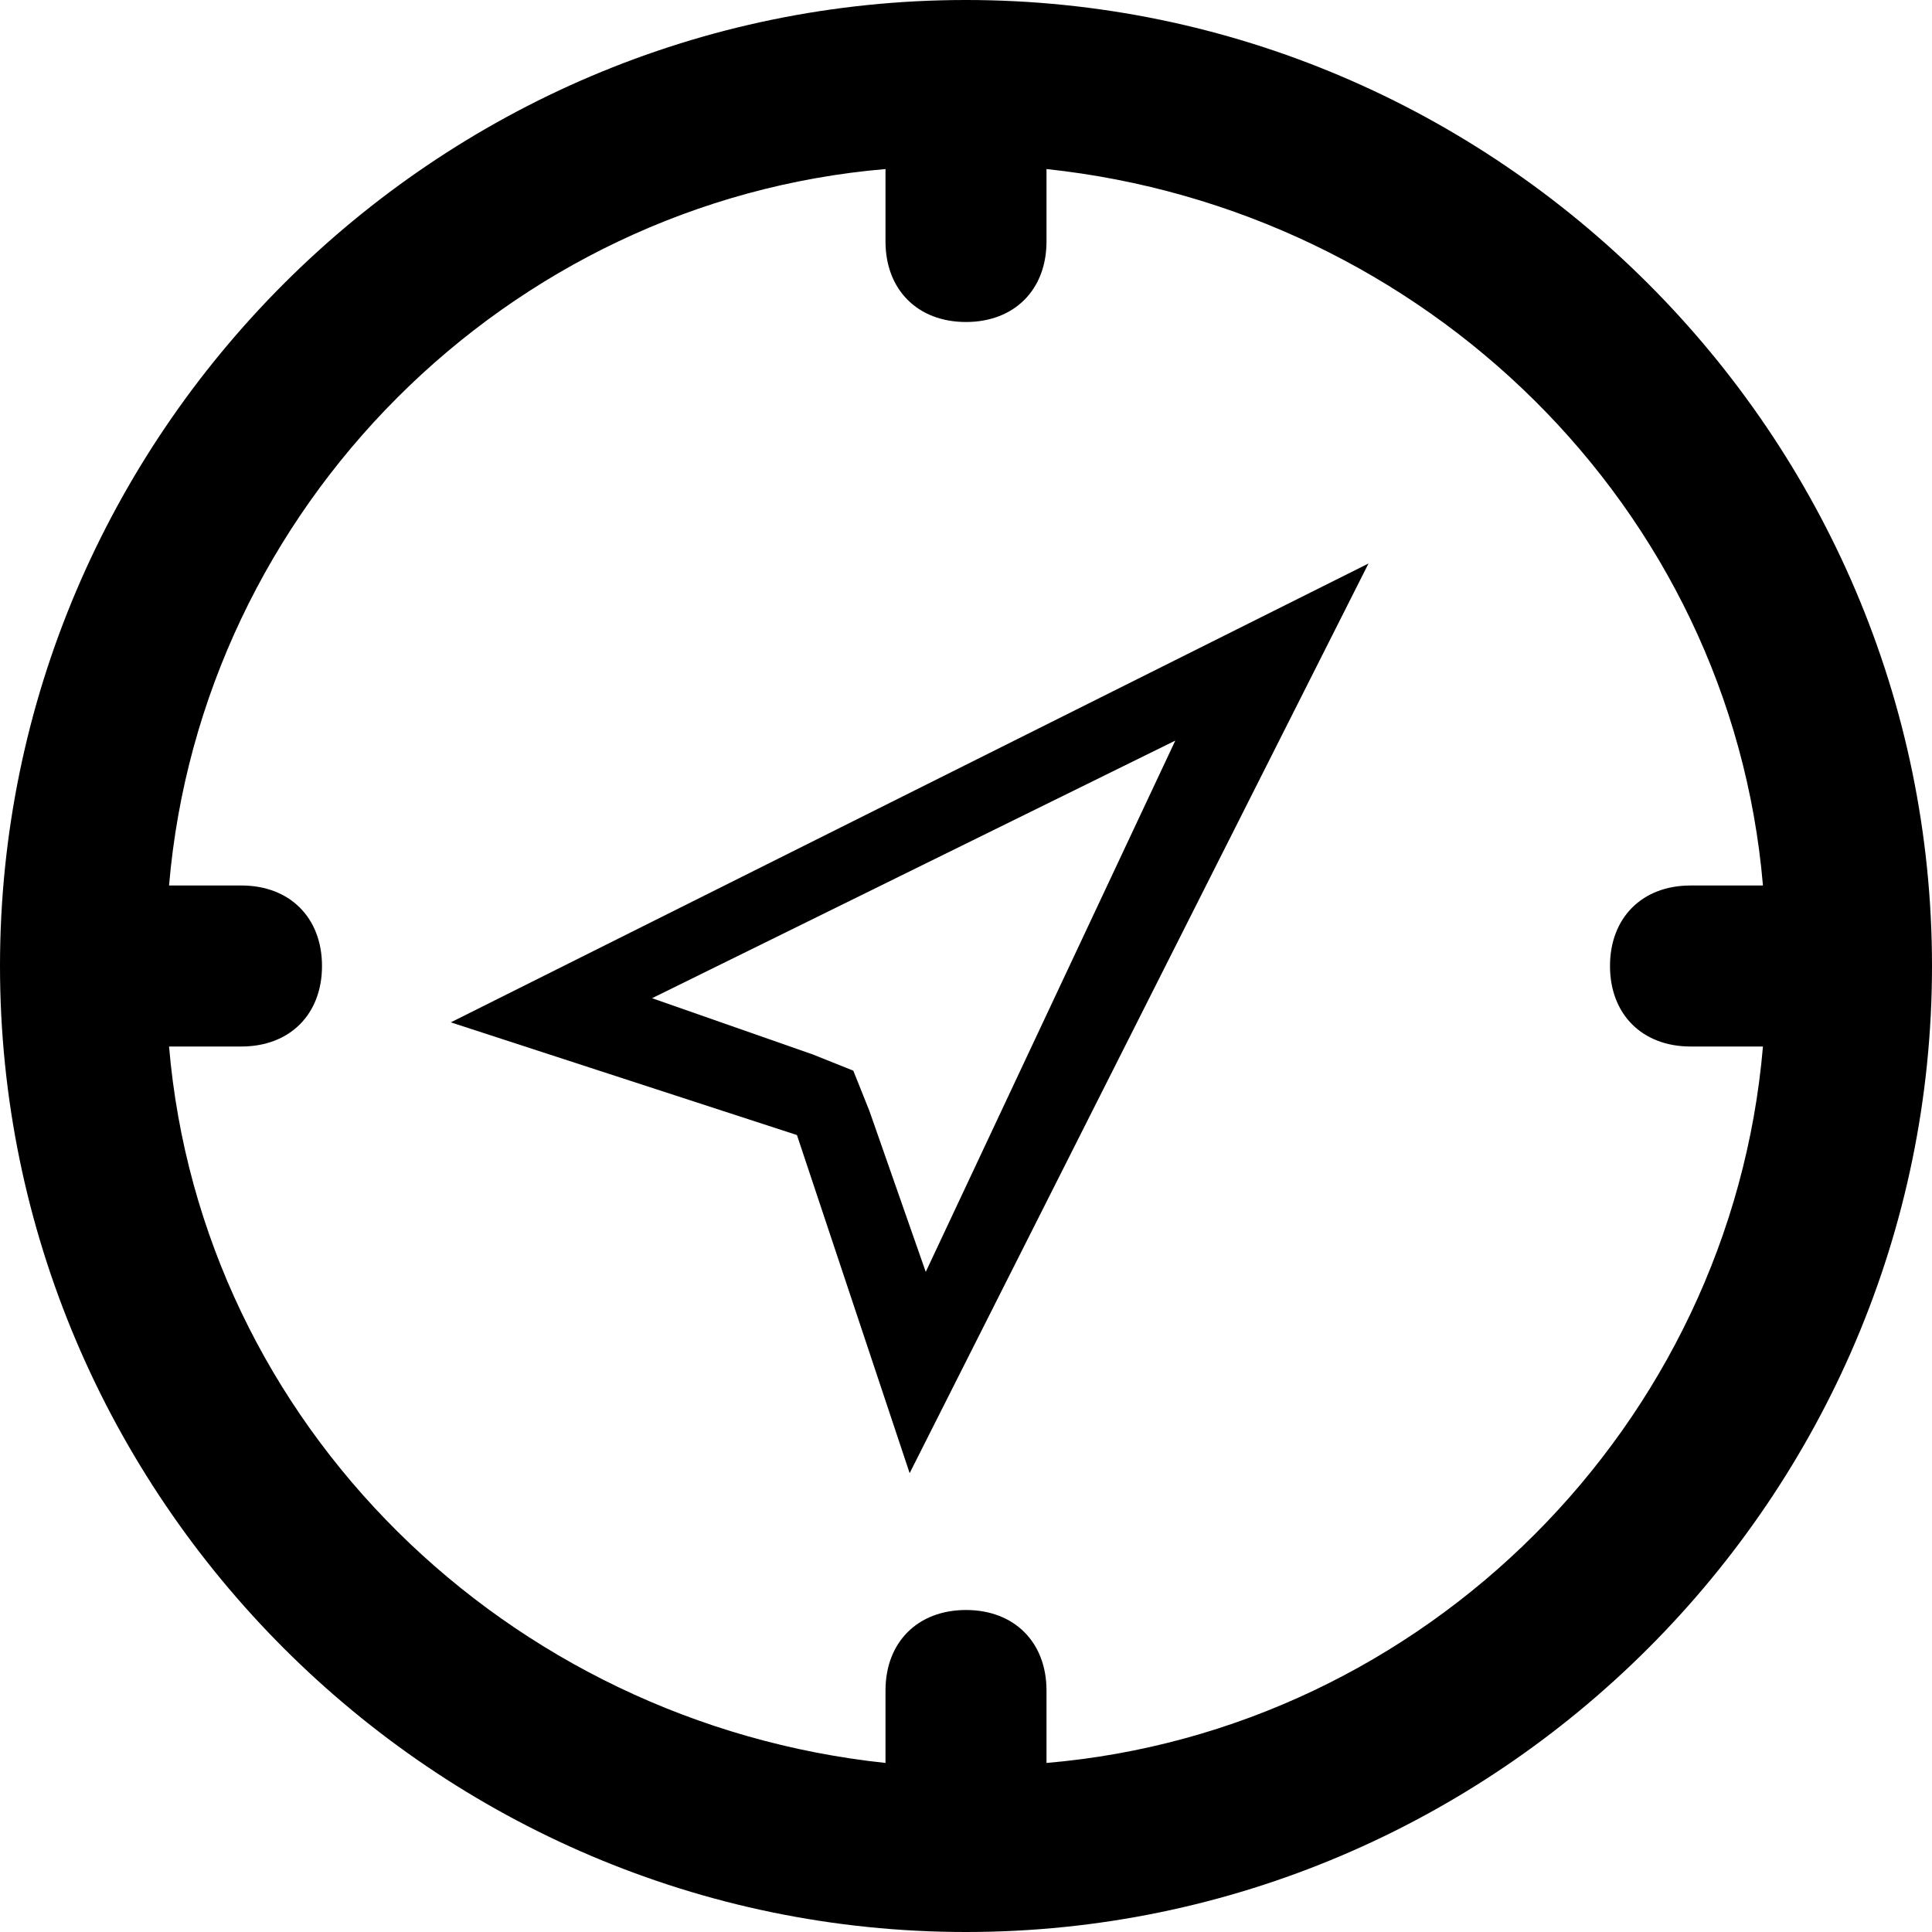
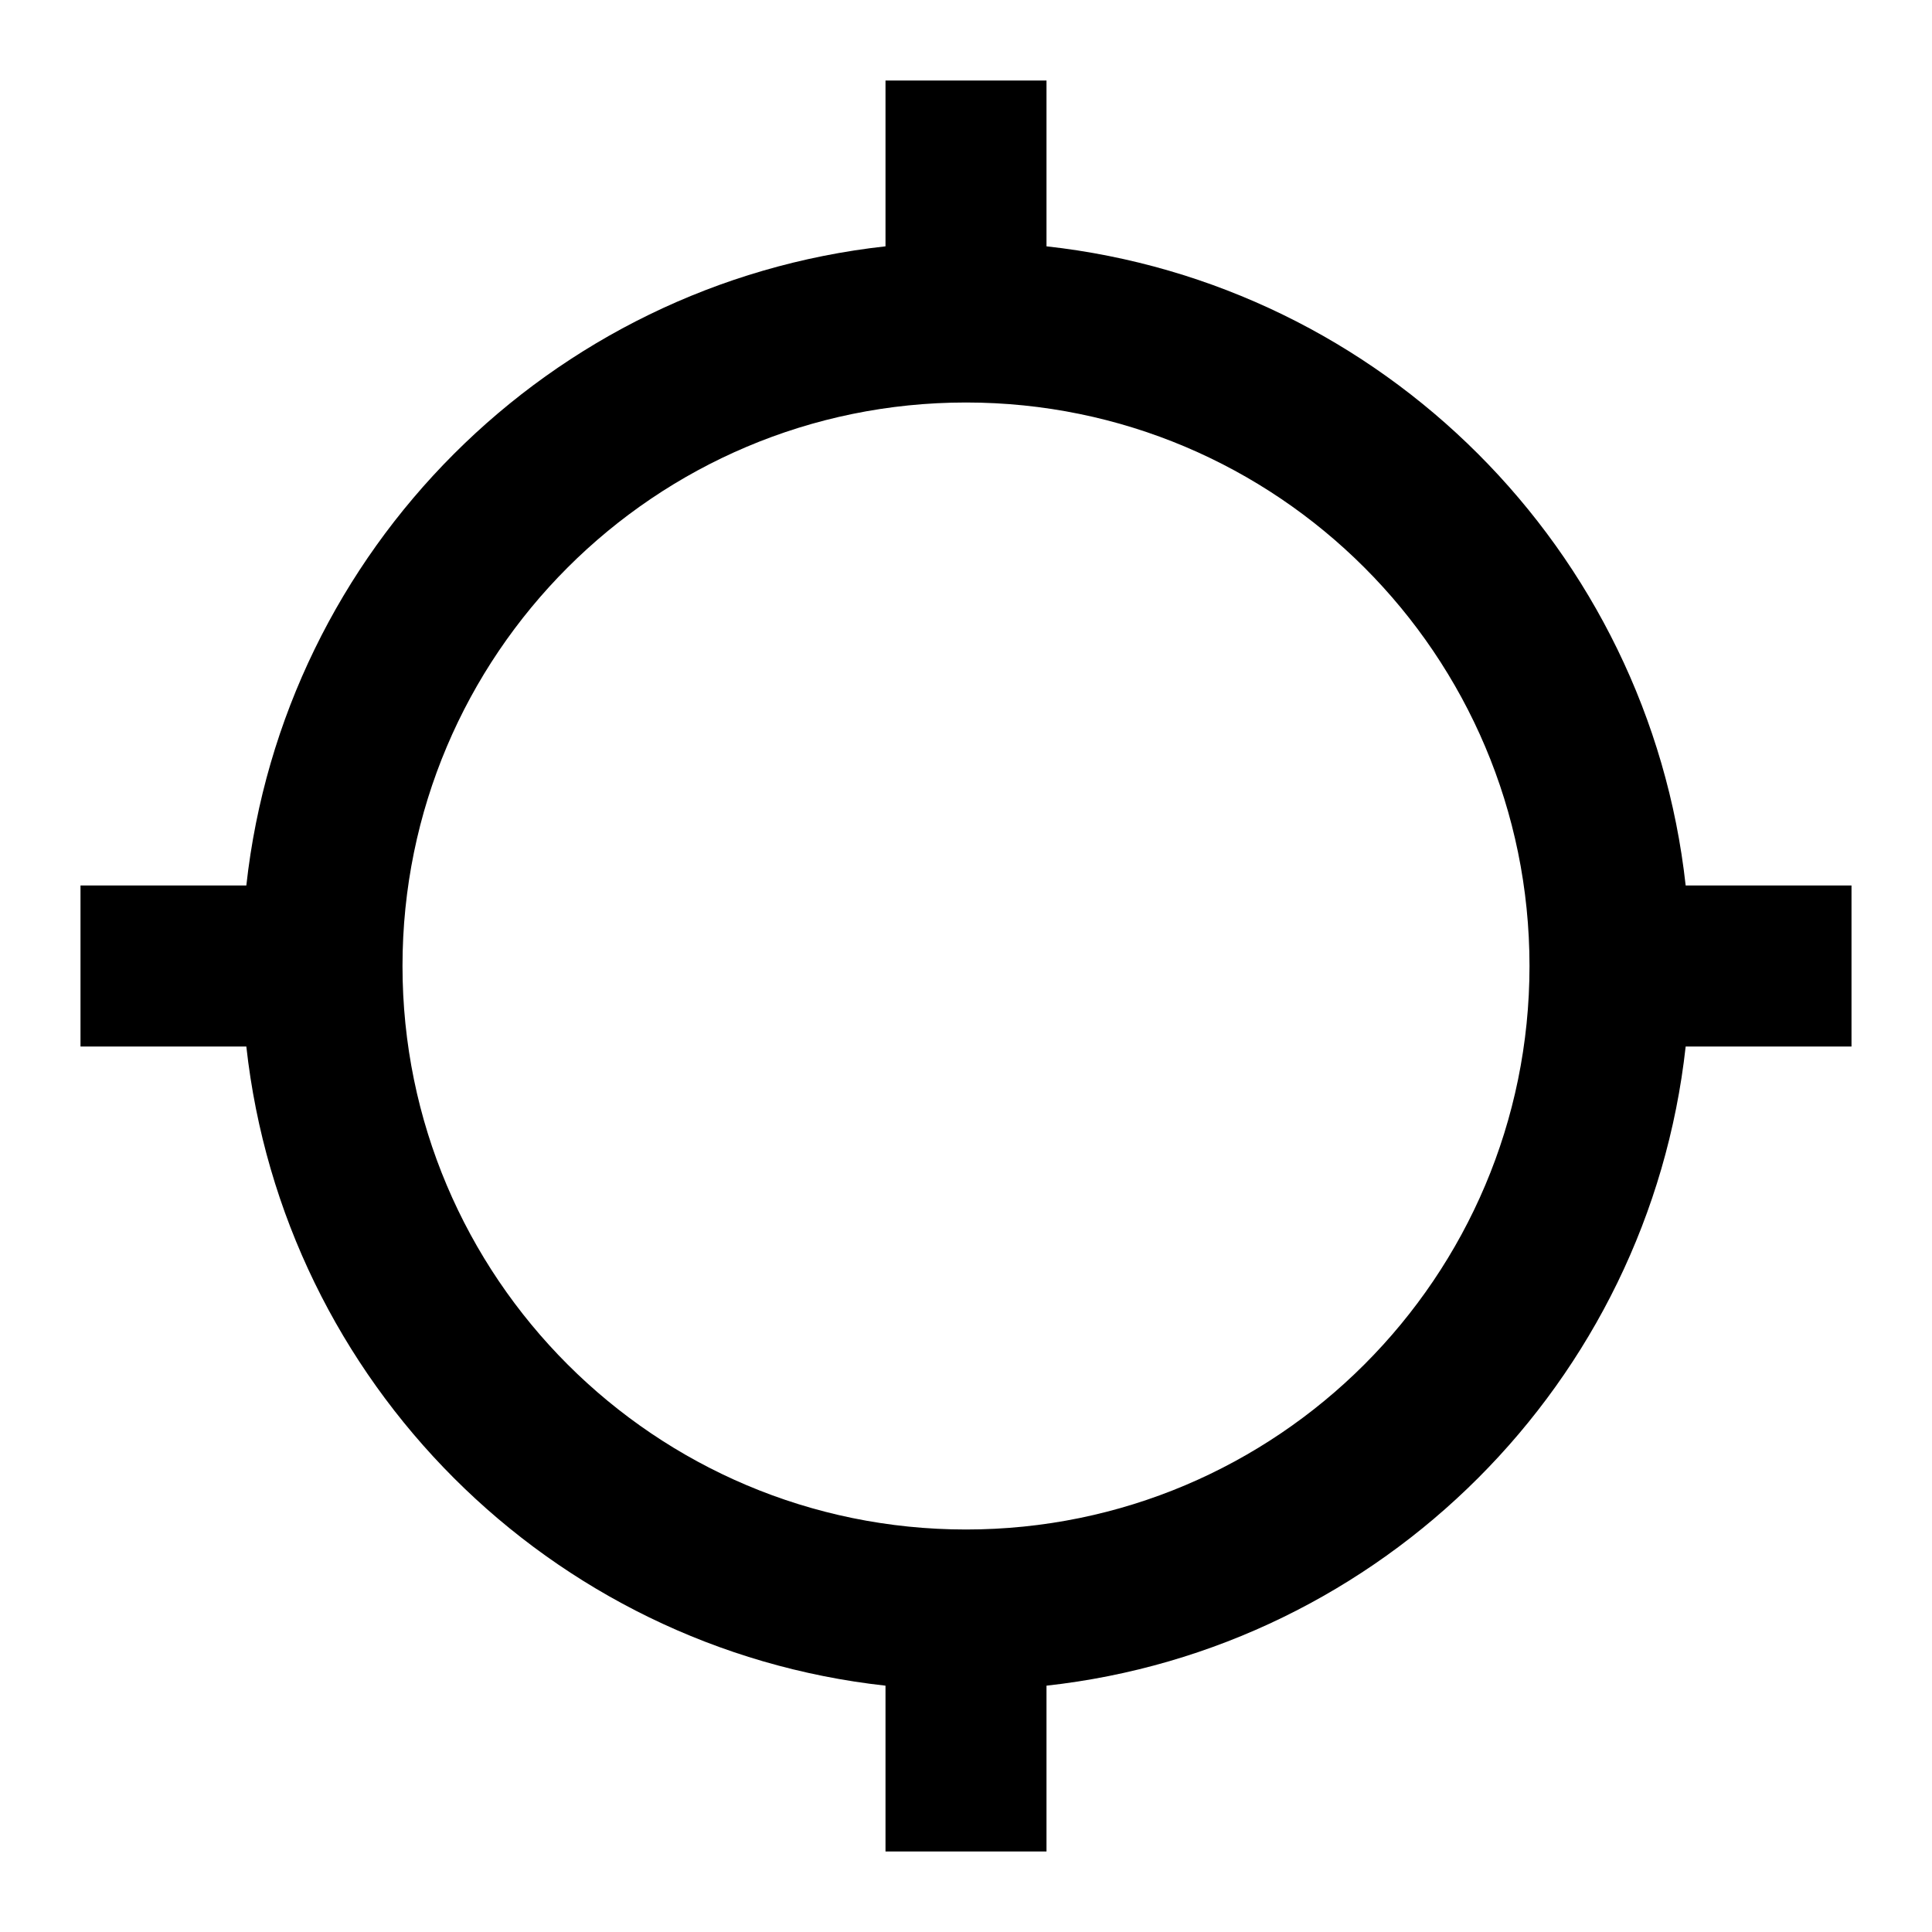
- <svg xmlns="http://www.w3.org/2000/svg" enable-background="new 0 0 24 24" height="24px" id="Layer_1" version="1.1" viewBox="0 0 24 24" width="24px" xml:space="preserve">
-   <g>
-     <path d="M12,0C5.4,0,0,5.4,0,12s5.4,12,12,12s12-5.4,12-12S18.6,0,12,0z M13,21.9V21c0-0.6-0.4-1-1-1s-1,0.4-1,1v0.9   c-4.7-0.5-8.5-4.2-8.9-8.9H3c0.6,0,1-0.4,1-1s-0.4-1-1-1H2.1C2.5,6.3,6.3,2.5,11,2.1V3c0,0.6,0.4,1,1,1s1-0.4,1-1V2.1   c4.7,0.5,8.5,4.2,8.9,8.9H21c-0.6,0-1,0.4-1,1s0.4,1,1,1h0.9C21.5,17.7,17.7,21.5,13,21.9z" />
-     <path d="M9.9,14.1l1.4,4.2L17,7L5.6,12.7L9.9,14.1z M11.5,15.8l-0.7-2l-0.2-0.5l-0.5-0.2l-2-0.7l6.5-3.2L11.5,15.8z" />
-   </g>
+ <svg xmlns="http://www.w3.org/2000/svg" height="48" viewBox="0 0 48 48" width="48">
+   <path d="M0 0h48v48h-48z" fill="none" />
+   <path d="M41.88 22c-.92-8.34-7.54-14.96-15.88-15.88v-4.12h-4v4.12c-8.34.92-14.96 7.54-15.88 15.88h-4.12v4h4.12c.92 8.34 7.54 14.96 15.88 15.88v4.12h4v-4.12c8.34-.92 14.96-7.54 15.88-15.88h4.12v-4h-4.12zm-17.88 16c-7.73 0-14-6.27-14-14s6.27-14 14-14 14 6.27 14 14-6.27 14-14 14z" />
</svg>
